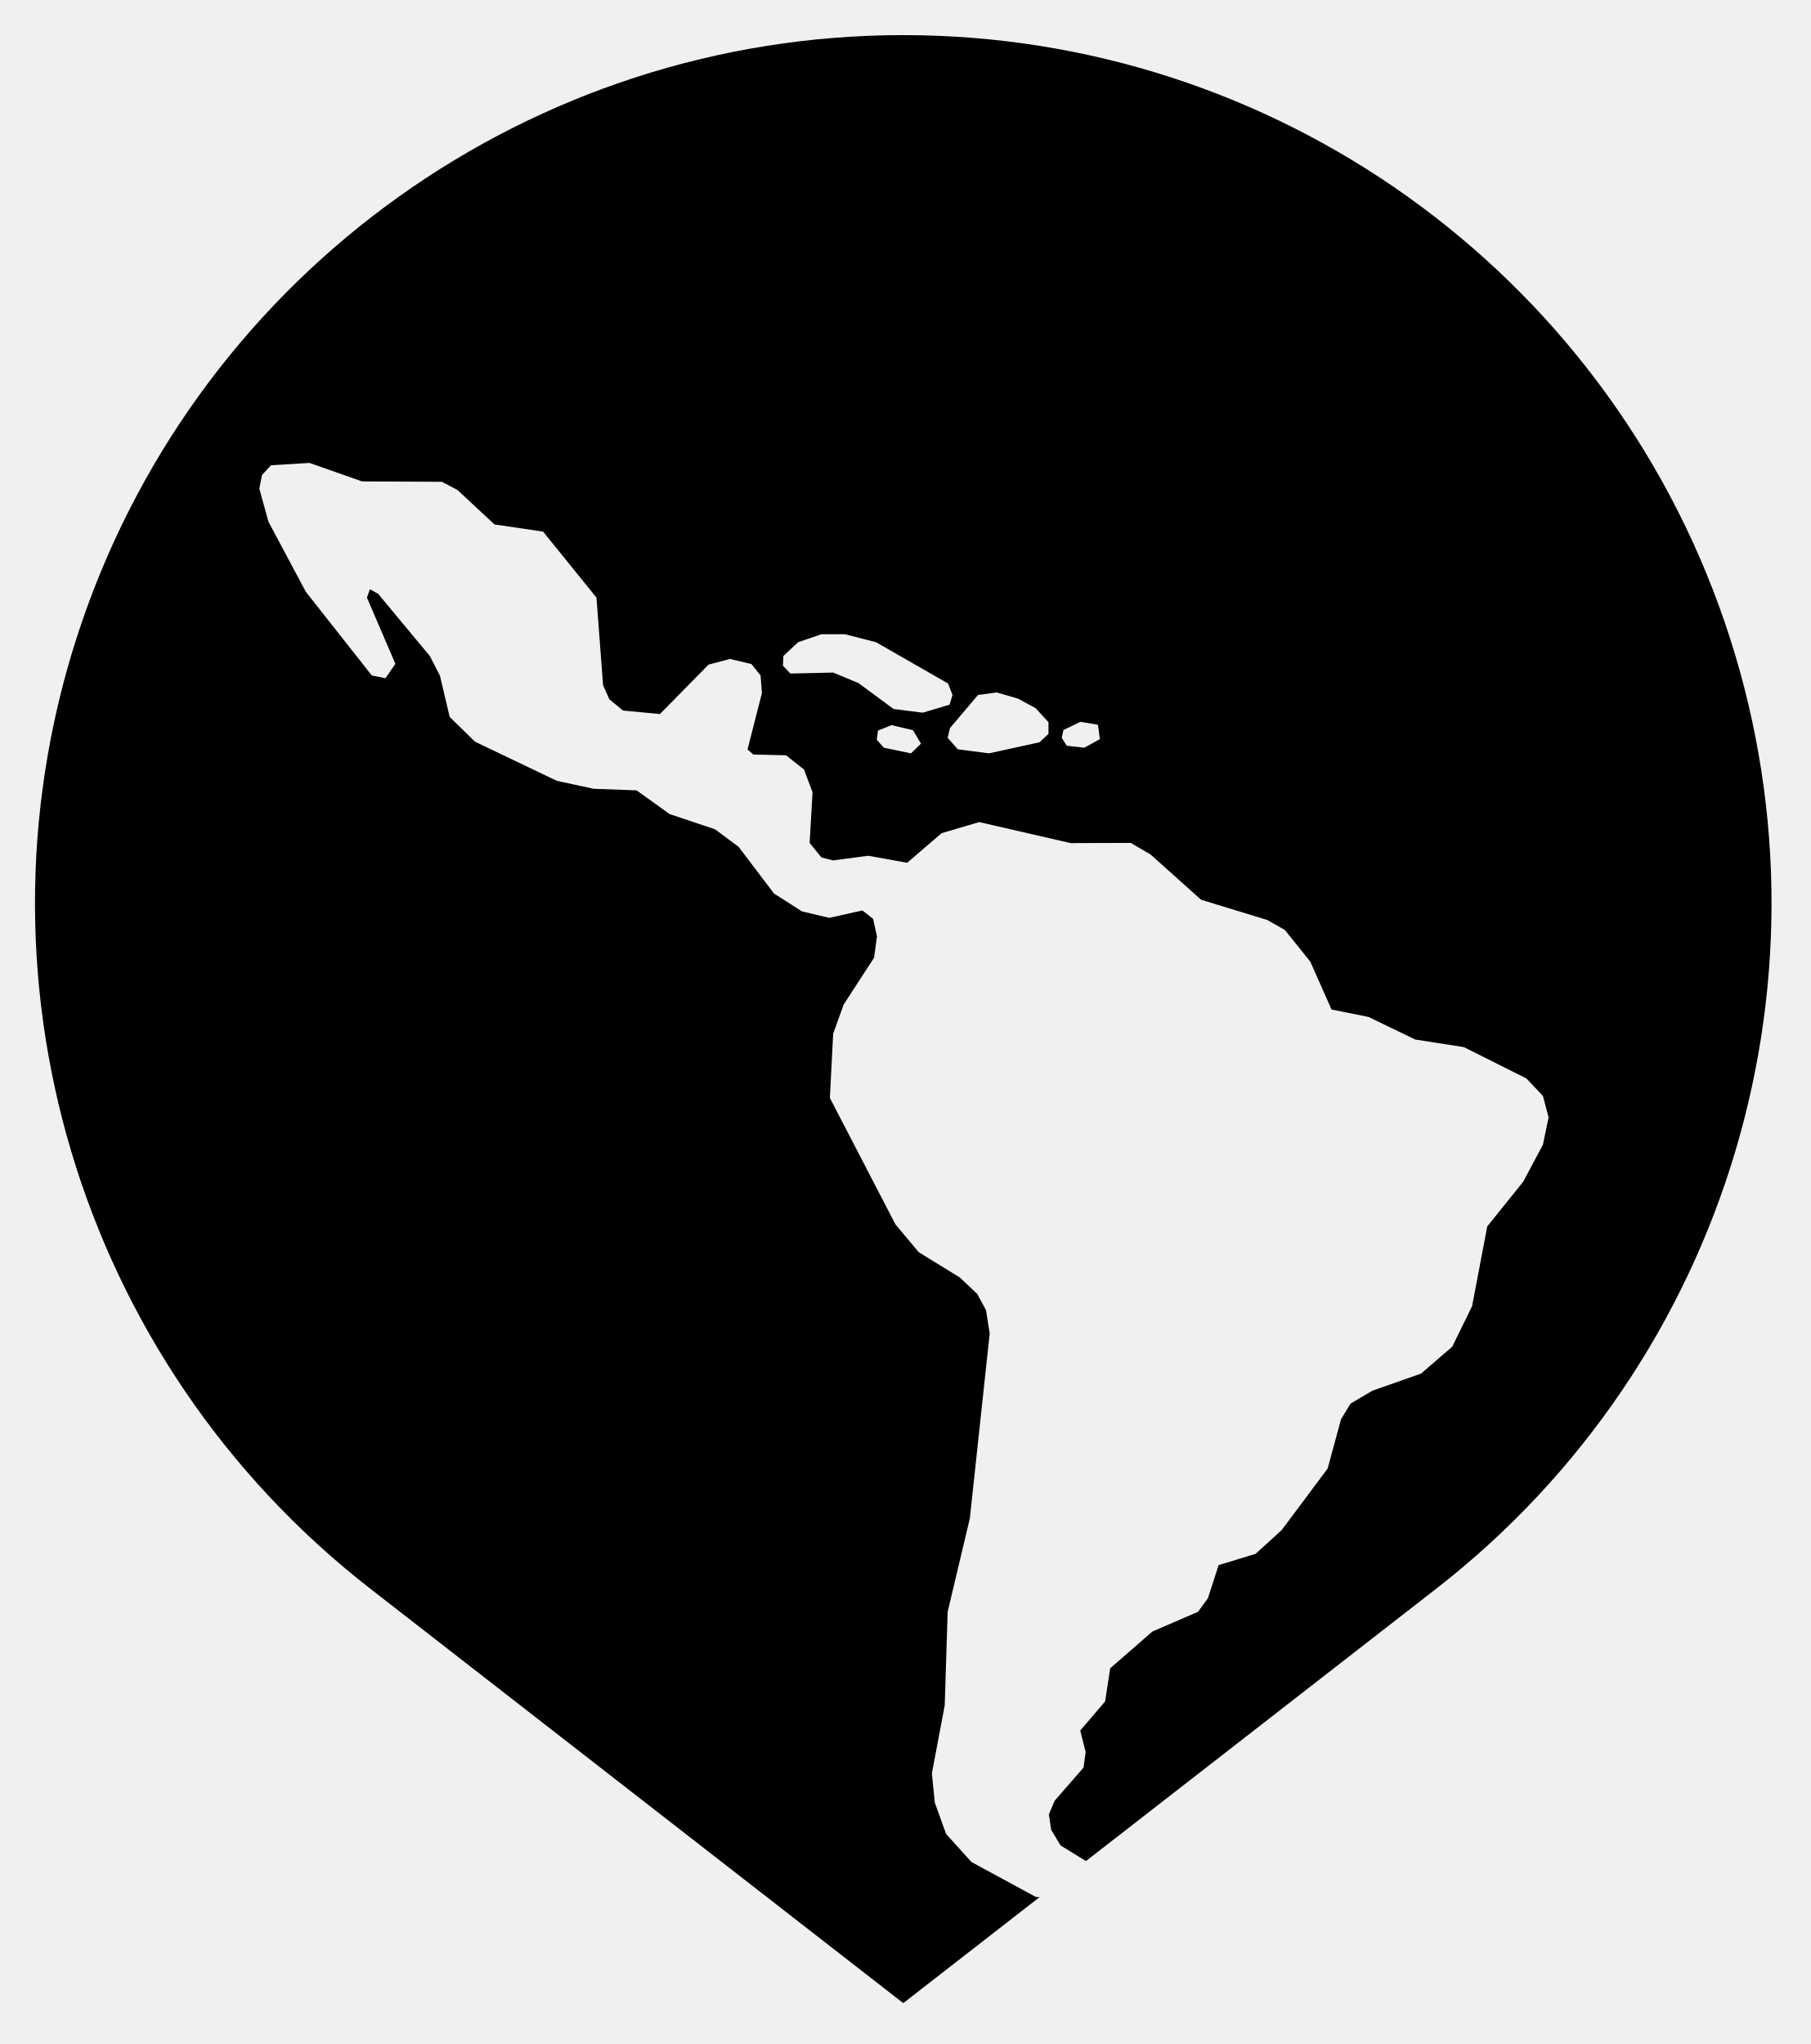
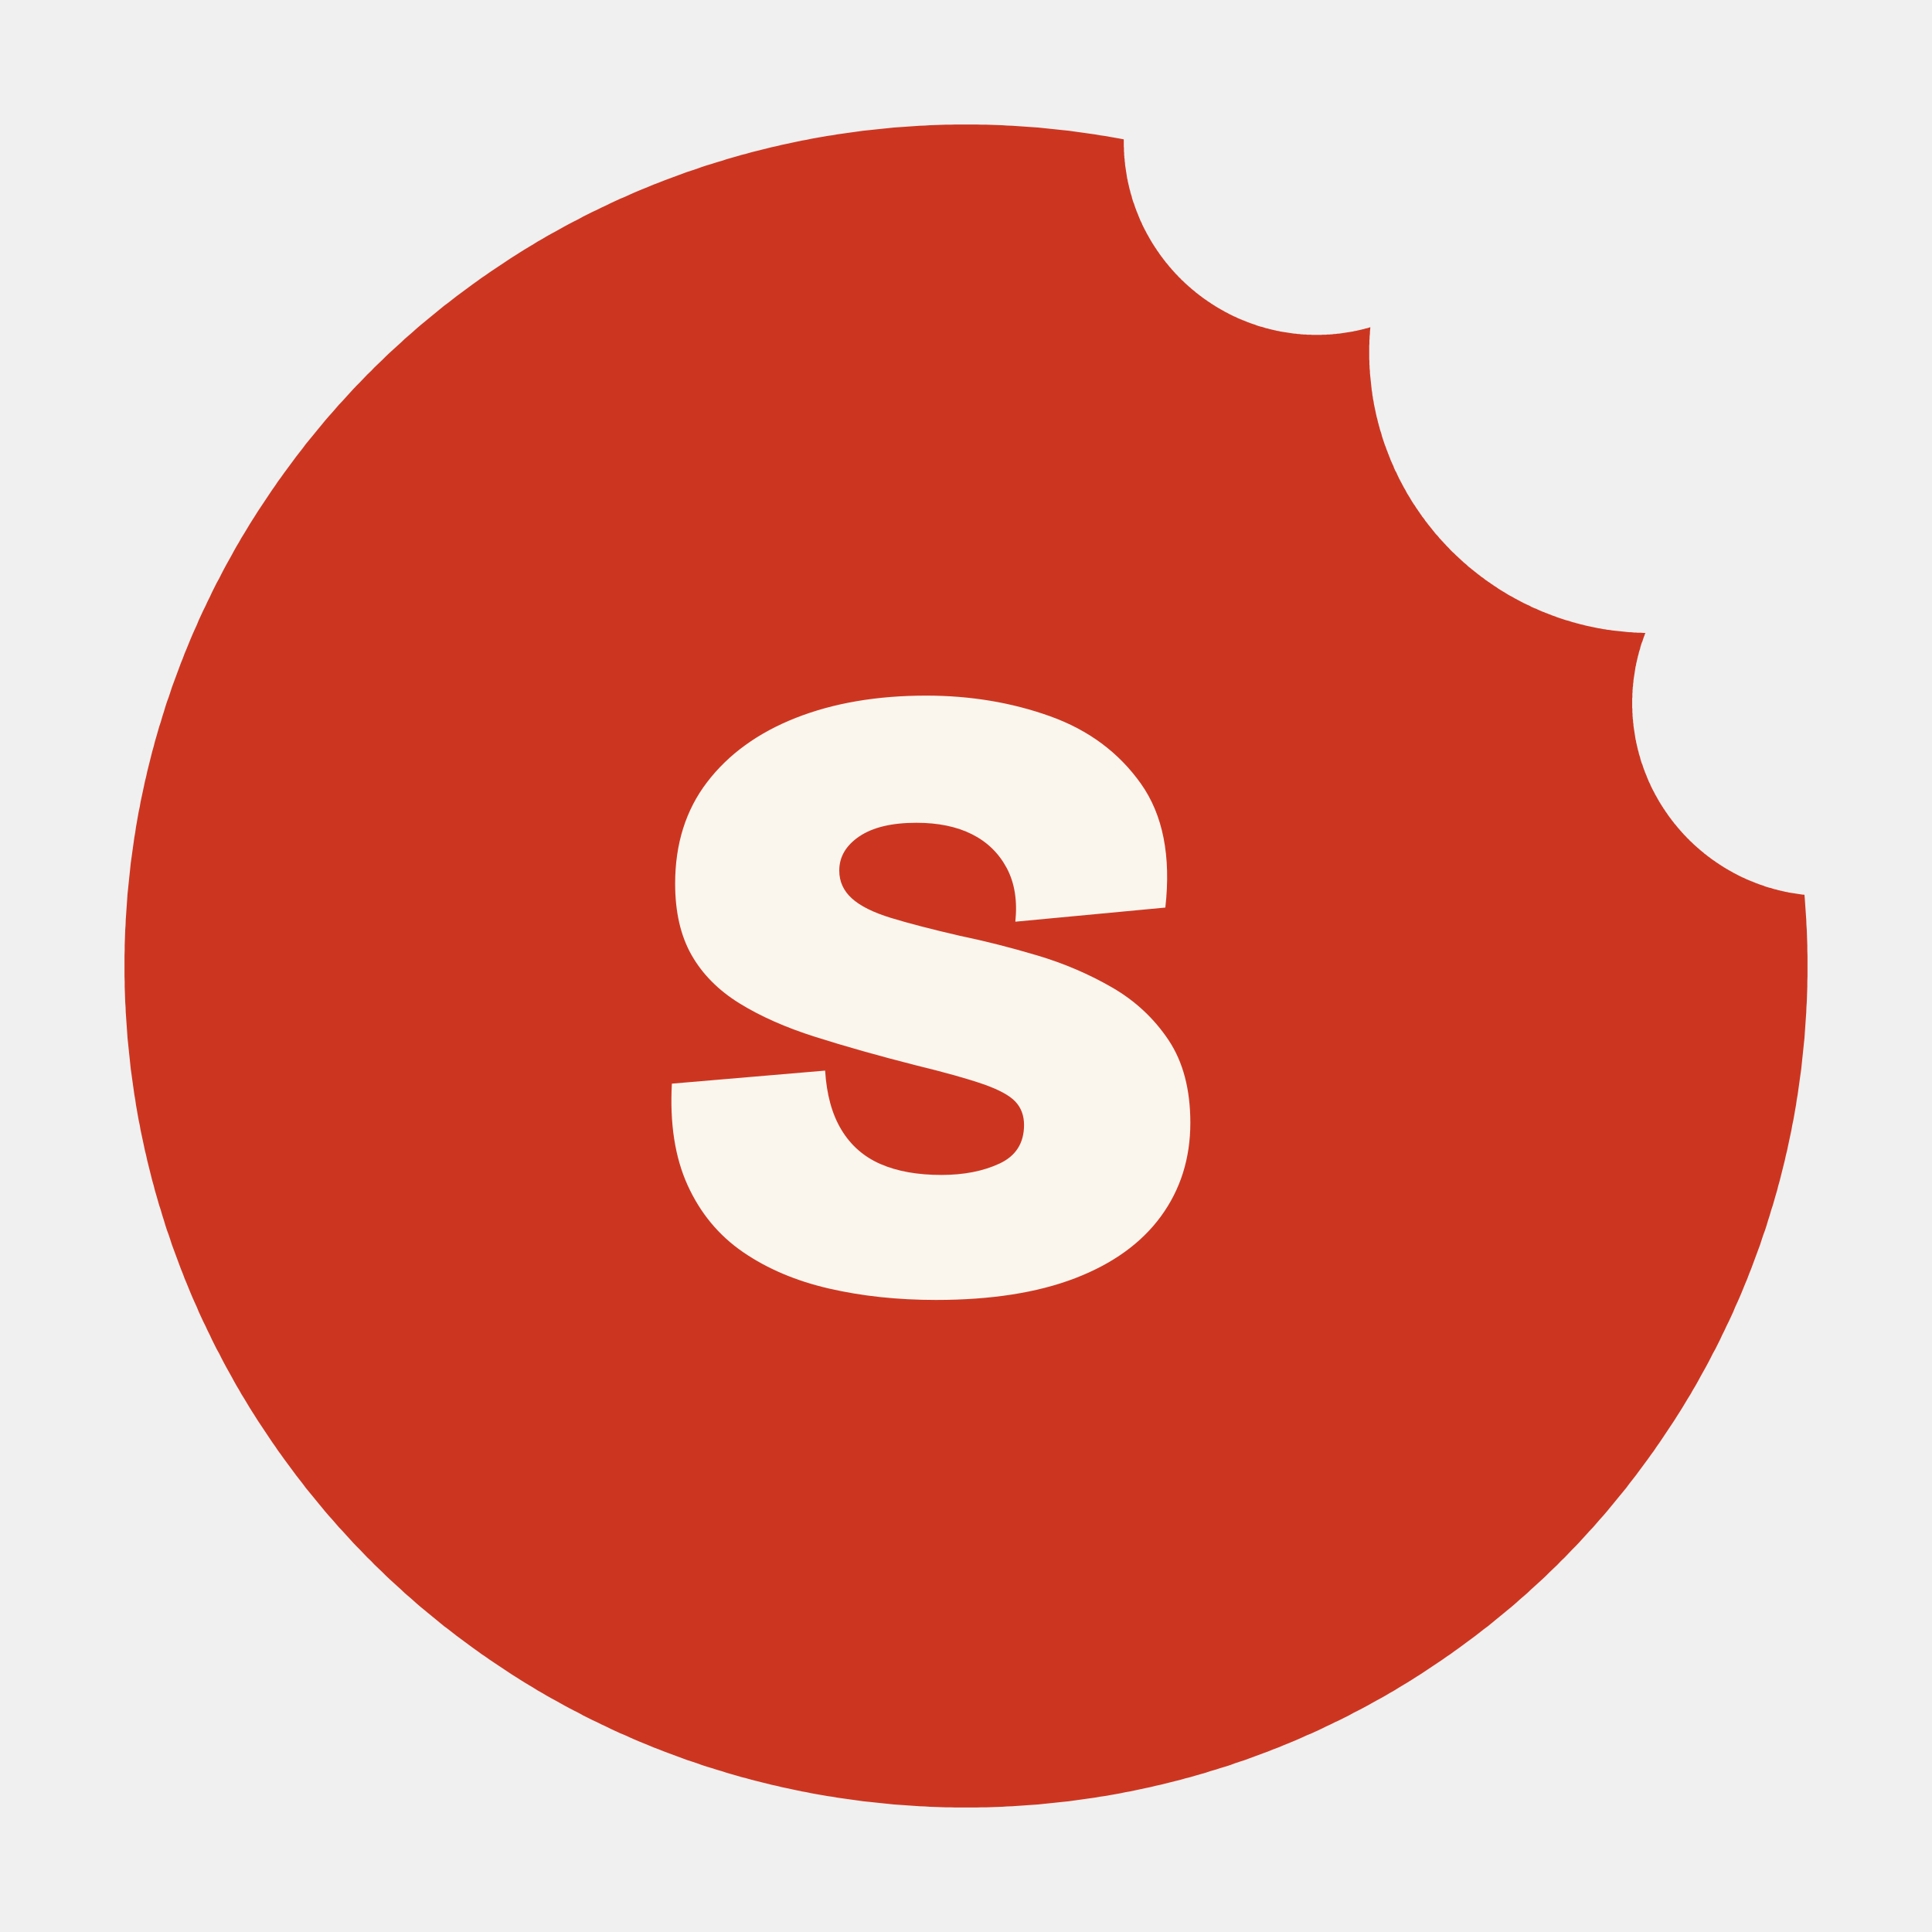
- <svg xmlns="http://www.w3.org/2000/svg" viewBox="560 290 930 1050">
-   <defs>
-     <mask id="m1">
-       <rect x="0" y="0" width="2048" height="2048" fill="#fff" />
-       <path d="M1116.0 1267.0 L1092.0 1264.4 L1059.0 1246.5 L1046.0 1232.1 L1040.2 1216.0 L1038.7 1201.0 L1045.3 1166.0 L1046.8 1118.0 L1058.2 1070.0 L1068.4 975.0 L1066.5 963.0 L1062.0 954.7 L1053.0 946.2 L1032.0 933.3 L1020.0 919.0 L986.3 854.0 L988.0 821.0 L993.4 806.0 L1009.0 782.0 L1010.5 771.0 L1008.5 762.0 L1003.0 757.7 L986.0 761.5 L972.0 758.2 L957.6 749.0 L939.4 725.0 L927.3 716.0 L904.0 708.2 L887.0 696.0 L865.0 695.2 L846.0 691.1 L804.0 671.0 L791.0 658.3 L786.0 637.1 L780.8 627.0 L754.2 595.0 L750.0 592.7 L748.5 597.0 L763.1 631.0 L758.0 638.4 L751.0 637.0 L717.1 594.0 L697.9 558.0 L693.2 541.0 L694.6 534.0 L699.2 529.0 L719.0 527.8 L746.0 537.3 L787.0 537.5 L795.0 541.7 L814.0 559.4 L839.0 563.1 L866.4 597.0 L869.8 642.0 L873.0 649.2 L880.0 655.0 L899.0 656.8 L924.0 631.4 L935.0 628.5 L946.0 631.1 L950.7 637.0 L951.4 646.0 L944.0 675.0 L947.0 677.6 L963.8 678.0 L973.0 685.3 L977.4 697.0 L975.9 723.0 L982.0 730.5 L988.0 732.0 L1006.0 729.6 L1026.0 733.2 L1043.7 718.0 L1063.0 712.3 L1110.0 723.1 L1140.9 723.0 L1151.1 729.0 L1177.0 752.2 L1211.0 762.6 L1220.0 767.7 L1233.1 784.0 L1244.0 808.6 L1263.0 812.4 L1287.0 824.0 L1312.0 827.9 L1344.1 844.0 L1352.6 853.0 L1355.5 864.0 L1352.6 878.0 L1342.5 897.0 L1324.0 920.0 L1316.2 961.0 L1306.0 981.8 L1290.0 995.6 L1265.0 1004.4 L1253.8 1011.0 L1248.9 1019.0 L1242.0 1044.4 L1218.4 1076.0 L1205.0 1088.2 L1186.0 1094.0 L1180.5 1111.0 L1175.4 1118.0 L1152.0 1128.1 L1130.3 1147.0 L1127.7 1164.0 L1114.9 1179.0 L1117.7 1190.0 L1116.6 1198.0 L1101.8 1215.0 L1098.8 1222.0 L1100.0 1230.0 L1104.8 1238.0 L1124.3 1250.0 L1124.4 1261.0 L1116.0 1267.0Z M1034.0 656.1 L1019.0 654.2 L1001.0 640.9 L988.0 635.5 L966.0 636.0 L962.2 632.0 L962.4 627.0 L970.0 619.9 L982.0 615.8 L994.0 615.8 L1010.0 619.9 L1047.0 641.1 L1049.3 647.0 L1047.8 652.0 L1034.0 656.1Z M1068.0 677.0 L1052.0 674.9 L1046.8 669.0 L1048.0 664.0 L1062.4 647.0 L1072.0 645.7 L1083.0 648.9 L1092.0 653.8 L1098.6 661.0 L1098.6 667.0 L1094.0 671.3 L1068.0 677.0Z M1117.0 674.1 L1108.0 673.1 L1105.4 669.0 L1106.3 665.0 L1115.0 660.8 L1124.0 662.3 L1125.0 669.7 L1117.0 674.1Z M1028.0 677.0 L1014.0 674.1 L1010.4 670.0 L1011.0 665.3 L1018.0 662.5 L1029.0 665.1 L1033.1 672.0 L1028.0 677.0Z" fill="#000" />
-     </mask>
-   </defs>
-   <path d="M1024 1319 L750.2 1106.1 A446 446 0 1 1 1297.8 1106.1 Z" fill="currentColor" mask="url(#m1)" />
+ <svg xmlns="http://www.w3.org/2000/svg" viewBox="0 0 1080 1080" width="1080" height="1080">
+   <path fill="#CC3621" d="M1010.3 531.3 L1010.3 528.5 L1010.2 525.6 L1010.1 522.7 L1010.0 519.8 L1009.8 516.9 L1009.7 514.0 L1009.5 511.2 L1009.3 508.3 L1009.1 505.4 L1008.9 502.5 L1008.7 500.2 L1008.3 500.1 L1007.7 500.1 L1007.0 500.0 L1006.3 499.9 L1005.7 499.8 L1005.0 499.7 L1004.4 499.6 L1003.7 499.5 L1003.1 499.4 L1002.4 499.3 L1001.8 499.2 L1001.1 499.1 L1000.5 499.0 L999.8 498.9 L999.2 498.7 L998.5 498.6 L997.9 498.5 L997.2 498.3 L996.6 498.2 L995.9 498.0 L995.3 497.9 L994.6 497.7 L994.0 497.6 L993.4 497.4 L992.7 497.2 L992.1 497.1 L991.4 496.9 L990.8 496.7 L990.2 496.5 L989.5 496.3 L988.9 496.2 L988.3 496.0 L987.6 495.8 L987.0 495.6 L986.4 495.4 L985.8 495.1 L985.1 494.9 L984.5 494.7 L983.9 494.5 L983.3 494.3 L982.6 494.0 L982.0 493.8 L981.4 493.6 L980.8 493.3 L980.2 493.1 L979.6 492.8 L978.9 492.6 L978.3 492.3 L977.7 492.1 L977.1 491.8 L976.5 491.6 L975.9 491.3 L975.3 491.0 L974.7 490.7 L974.1 490.5 L973.5 490.2 L972.9 489.9 L972.3 489.6 L971.7 489.3 L971.1 489.0 L970.6 488.7 L970.0 488.4 L969.4 488.1 L968.8 487.8 L968.2 487.4 L967.6 487.1 L967.1 486.8 L966.5 486.5 L965.9 486.1 L965.3 485.8 L964.8 485.5 L964.2 485.1 L963.6 484.8 L963.1 484.4 L962.5 484.1 L962.0 483.7 L961.4 483.4 L960.9 483.0 L960.3 482.6 L959.8 482.3 L959.2 481.9 L958.7 481.5 L958.1 481.1 L957.6 480.8 L957.1 480.4 L956.5 480.0 L956.0 479.6 L955.5 479.2 L954.9 478.8 L954.4 478.4 L953.9 478.0 L953.4 477.6 L952.8 477.2 L952.3 476.7 L951.8 476.3 L951.3 475.9 L950.8 475.5 L950.3 475.1 L949.8 474.6 L949.3 474.2 L948.8 473.8 L948.3 473.3 L947.8 472.9 L947.3 472.4 L946.8 472.0 L946.3 471.5 L945.9 471.1 L945.4 470.6 L944.9 470.2 L944.4 469.7 L944.0 469.2 L943.5 468.8 L943.0 468.3 L942.6 467.8 L942.1 467.3 L941.7 466.9 L941.2 466.4 L940.8 465.9 L940.3 465.4 L939.9 464.9 L939.4 464.4 L939.0 463.9 L938.6 463.4 L938.1 462.9 L937.7 462.4 L937.3 461.9 L936.9 461.4 L936.5 460.9 L936.0 460.4 L935.6 459.8 L935.2 459.3 L934.8 458.8 L934.4 458.3 L934.0 457.7 L933.6 457.2 L933.2 456.7 L932.8 456.1 L932.4 455.6 L932.1 455.1 L931.7 454.5 L931.3 454.0 L930.9 453.4 L930.6 452.9 L930.2 452.3 L929.8 451.8 L929.5 451.2 L929.1 450.7 L928.8 450.1 L928.4 449.6 L928.1 449.0 L927.7 448.4 L927.4 447.9 L927.1 447.3 L926.7 446.7 L926.4 446.1 L926.1 445.6 L925.8 445.0 L925.4 444.4 L925.1 443.8 L924.8 443.2 L924.5 442.6 L924.2 442.1 L923.9 441.5 L923.6 440.9 L923.3 440.3 L923.0 439.7 L922.7 439.1 L922.5 438.5 L922.2 437.9 L921.9 437.3 L921.6 436.7 L921.4 436.1 L921.1 435.5 L920.9 434.9 L920.6 434.3 L920.4 433.6 L920.1 433.0 L919.9 432.4 L919.6 431.8 L919.4 431.2 L919.2 430.6 L918.9 429.9 L918.7 429.3 L918.5 428.7 L918.3 428.1 L918.1 427.4 L917.8 426.8 L917.6 426.2 L917.4 425.6 L917.2 424.9 L917.0 424.3 L916.9 423.7 L916.7 423.0 L916.5 422.4 L916.3 421.8 L916.1 421.1 L916.0 420.5 L915.8 419.8 L915.6 419.2 L915.5 418.6 L915.3 417.9 L915.2 417.3 L915.0 416.6 L914.9 416.0 L914.7 415.3 L914.6 414.7 L914.5 414.0 L914.3 413.4 L914.2 412.7 L914.1 412.1 L914.0 411.4 L913.9 410.8 L913.8 410.1 L913.7 409.5 L913.6 408.8 L913.5 408.2 L913.4 407.5 L913.3 406.9 L913.2 406.2 L913.1 405.5 L913.1 404.9 L913.0 404.2 L912.9 403.6 L912.9 402.9 L912.8 402.2 L912.7 401.6 L912.7 400.9 L912.6 400.3 L912.6 399.6 L912.6 399.0 L912.5 398.3 L912.5 397.6 L912.5 397.0 L912.5 396.3 L912.4 395.6 L912.4 395.0 L912.4 394.3 L912.4 393.7 L912.4 393.0 L912.4 392.3 L912.4 391.7 L912.4 391.0 L912.4 390.4 L912.5 389.7 L912.5 389.0 L912.5 388.4 L912.5 387.7 L912.6 387.0 L912.6 386.4 L912.6 385.7 L912.7 385.1 L912.7 384.4 L912.8 383.8 L912.9 383.1 L912.9 382.4 L913.0 381.8 L913.1 381.1 L913.1 380.5 L913.2 379.8 L913.3 379.1 L913.4 378.5 L913.5 377.8 L913.6 377.2 L913.7 376.5 L913.8 375.9 L913.9 375.2 L914.0 374.6 L914.1 373.9 L914.2 373.3 L914.3 372.6 L914.5 372.0 L914.6 371.3 L914.7 370.7 L914.9 370.0 L915.0 369.4 L915.2 368.7 L915.3 368.1 L915.5 367.4 L915.6 366.8 L915.8 366.2 L916.0 365.5 L916.1 364.9 L916.3 364.2 L916.5 363.6 L916.7 363.0 L916.9 362.3 L917.0 361.7 L917.2 361.1 L917.4 360.4 L917.6 359.8 L917.8 359.2 L918.1 358.6 L918.3 357.9 L918.5 357.3 L918.7 356.7 L918.9 356.1 L919.2 355.4 L919.4 354.8 L919.6 354.2 L919.8 353.8 L919.3 353.8 L918.4 353.8 L917.4 353.7 L916.4 353.7 L915.5 353.7 L914.5 353.6 L913.5 353.6 L912.6 353.5 L911.6 353.4 L910.7 353.4 L909.7 353.3 L908.7 353.2 L907.8 353.1 L906.8 353.0 L905.9 352.9 L904.9 352.8 L904.0 352.7 L903.0 352.6 L902.1 352.5 L901.1 352.4 L900.1 352.2 L899.2 352.1 L898.2 352.0 L897.3 351.8 L896.3 351.7 L895.4 351.5 L894.4 351.3 L893.5 351.2 L892.6 351.0 L891.6 350.8 L890.7 350.6 L889.7 350.4 L888.8 350.2 L887.8 350.0 L886.9 349.8 L886.0 349.6 L885.0 349.3 L884.1 349.1 L883.2 348.9 L882.2 348.6 L881.3 348.4 L880.4 348.1 L879.5 347.9 L878.5 347.6 L877.6 347.3 L876.7 347.0 L875.8 346.8 L874.8 346.5 L873.9 346.2 L873.0 345.9 L872.1 345.6 L871.2 345.3 L870.3 345.0 L869.4 344.6 L868.5 344.3 L867.6 344.0 L866.7 343.6 L865.8 343.3 L864.9 342.9 L864.0 342.6 L863.1 342.2 L862.2 341.9 L861.3 341.5 L860.4 341.1 L859.5 340.7 L858.7 340.3 L857.8 340.0 L856.9 339.6 L856.0 339.2 L855.2 338.7 L854.3 338.3 L853.4 337.9 L852.6 337.5 L851.7 337.1 L850.8 336.6 L850.0 336.2 L849.1 335.7 L848.3 335.3 L847.4 334.8 L846.6 334.4 L845.8 333.9 L844.9 333.4 L844.1 333.0 L843.2 332.5 L842.4 332.0 L841.6 331.5 L840.8 331.0 L839.9 330.5 L839.1 330.0 L838.3 329.5 L837.5 329.0 L836.7 328.4 L835.9 327.9 L835.1 327.4 L834.3 326.8 L833.5 326.3 L832.7 325.7 L831.9 325.2 L831.1 324.6 L830.3 324.1 L829.6 323.5 L828.8 322.9 L828.0 322.4 L827.3 321.8 L826.5 321.2 L825.7 320.6 L825.0 320.0 L824.2 319.4 L823.5 318.8 L822.7 318.2 L822.0 317.6 L821.2 317.0 L820.5 316.4 L819.8 315.7 L819.1 315.1 L818.3 314.5 L817.6 313.8 L816.9 313.2 L816.2 312.5 L815.5 311.9 L814.8 311.2 L814.1 310.6 L813.4 309.9 L812.7 309.2 L812.0 308.6 L811.3 307.9 L810.6 307.2 L810.0 306.5 L809.3 305.8 L808.6 305.1 L808.0 304.4 L807.3 303.7 L806.7 303.0 L806.0 302.3 L805.4 301.6 L804.7 300.9 L804.1 300.1 L803.5 299.4 L802.8 298.7 L802.2 298.0 L801.6 297.2 L801.0 296.5 L800.4 295.7 L799.8 295.0 L799.2 294.2 L798.6 293.5 L798.0 292.7 L797.4 291.9 L796.8 291.2 L796.3 290.4 L795.7 289.6 L795.1 288.9 L794.6 288.1 L794.0 287.3 L793.5 286.5 L792.9 285.7 L792.4 284.9 L791.8 284.1 L791.3 283.3 L790.8 282.5 L790.2 281.7 L789.7 280.9 L789.2 280.1 L788.7 279.3 L788.2 278.4 L787.7 277.6 L787.2 276.8 L786.7 276.0 L786.2 275.1 L785.8 274.3 L785.3 273.4 L784.8 272.6 L784.4 271.8 L783.9 270.9 L783.5 270.1 L783.0 269.2 L782.6 268.4 L782.1 267.5 L781.7 266.6 L781.3 265.8 L780.9 264.9 L780.5 264.0 L780.0 263.2 L779.6 262.3 L779.2 261.4 L778.9 260.5 L778.5 259.7 L778.1 258.8 L777.7 257.9 L777.3 257.0 L777.0 256.1 L776.6 255.2 L776.3 254.3 L775.9 253.4 L775.6 252.5 L775.2 251.6 L774.9 250.7 L774.6 249.8 L774.2 248.9 L773.9 248.0 L773.6 247.1 L773.3 246.2 L773.0 245.3 L772.7 244.4 L772.4 243.4 L772.2 242.5 L771.9 241.6 L771.6 240.7 L771.3 239.7 L771.1 238.8 L770.8 237.9 L770.6 237.0 L770.3 236.0 L770.1 235.1 L769.9 234.2 L769.6 233.2 L769.4 232.3 L769.2 231.4 L769.0 230.4 L768.8 229.5 L768.6 228.5 L768.4 227.6 L768.2 226.6 L768.0 225.7 L767.9 224.8 L767.7 223.8 L767.5 222.9 L767.4 221.9 L767.2 221.0 L767.1 220.0 L767.0 219.1 L766.8 218.1 L766.7 217.1 L766.6 216.2 L766.5 215.2 L766.4 214.3 L766.3 213.3 L766.2 212.4 L766.1 211.4 L766.0 210.5 L765.9 209.5 L765.8 208.5 L765.8 207.6 L765.7 206.6 L765.6 205.7 L765.6 204.7 L765.5 203.7 L765.5 202.8 L765.5 201.8 L765.4 200.8 L765.4 199.9 L765.4 198.9 L765.4 198.0 L765.4 197.0 L765.4 196.0 L765.4 195.1 L765.4 194.1 L765.4 193.2 L765.5 192.2 L765.5 191.2 L765.5 190.3 L765.6 189.3 L765.6 188.3 L765.7 187.4 L765.8 186.4 L765.8 185.5 L765.9 184.5 L766.0 183.5 L766.0 182.9 L766.0 182.9 L765.4 183.1 L764.8 183.3 L764.1 183.5 L763.5 183.6 L762.8 183.8 L762.2 184.0 L761.6 184.1 L760.9 184.3 L760.3 184.4 L759.6 184.6 L759.0 184.7 L758.3 184.9 L757.7 185.0 L757.0 185.1 L756.4 185.3 L755.7 185.4 L755.1 185.5 L754.4 185.6 L753.8 185.7 L753.1 185.8 L752.5 185.9 L751.8 186.0 L751.2 186.1 L750.5 186.2 L749.9 186.3 L749.2 186.4 L748.5 186.5 L747.9 186.5 L747.2 186.6 L746.6 186.7 L745.9 186.7 L745.2 186.8 L744.6 186.9 L743.9 186.9 L743.3 187.0 L742.6 187.0 L742.0 187.0 L741.3 187.1 L740.6 187.1 L740.0 187.1 L739.3 187.1 L738.6 187.2 L738.0 187.2 L737.3 187.2 L736.7 187.2 L736.0 187.2 L735.3 187.2 L734.7 187.2 L734.0 187.2 L733.4 187.2 L732.7 187.1 L732.0 187.1 L731.4 187.1 L730.7 187.1 L730.0 187.0 L729.4 187.0 L728.7 187.0 L728.1 186.9 L727.4 186.9 L726.8 186.8 L726.1 186.7 L725.4 186.7 L724.8 186.6 L724.1 186.5 L723.5 186.5 L722.8 186.4 L722.1 186.3 L721.5 186.2 L720.8 186.1 L720.2 186.0 L719.5 185.9 L718.9 185.8 L718.2 185.7 L717.6 185.6 L716.9 185.5 L716.3 185.4 L715.6 185.3 L715.0 185.1 L714.3 185.0 L713.7 184.9 L713.0 184.7 L712.4 184.6 L711.7 184.4 L711.1 184.3 L710.4 184.1 L709.8 184.0 L709.2 183.8 L708.5 183.6 L707.9 183.5 L707.2 183.3 L706.6 183.1 L706.0 182.9 L705.3 182.7 L704.7 182.6 L704.1 182.4 L703.4 182.2 L702.8 182.0 L702.2 181.8 L701.6 181.5 L700.9 181.3 L700.3 181.1 L699.7 180.9 L699.1 180.7 L698.4 180.4 L697.8 180.2 L697.2 180.0 L696.6 179.7 L696.0 179.5 L695.4 179.2 L694.7 179.0 L694.1 178.7 L693.5 178.5 L692.9 178.2 L692.3 178.0 L691.7 177.7 L691.1 177.4 L690.5 177.1 L689.9 176.9 L689.3 176.6 L688.7 176.3 L688.1 176.0 L687.5 175.7 L686.9 175.4 L686.4 175.1 L685.8 174.8 L685.2 174.5 L684.6 174.2 L684.0 173.8 L683.4 173.5 L682.9 173.2 L682.3 172.9 L681.7 172.5 L681.1 172.2 L680.6 171.9 L680.0 171.5 L679.4 171.2 L678.9 170.8 L678.3 170.5 L677.8 170.1 L677.2 169.8 L676.7 169.4 L676.1 169.0 L675.6 168.7 L675.0 168.3 L674.5 167.9 L673.9 167.5 L673.4 167.2 L672.9 166.8 L672.3 166.4 L671.8 166.0 L671.3 165.6 L670.7 165.2 L670.2 164.8 L669.7 164.4 L669.2 164.0 L668.6 163.6 L668.1 163.1 L667.6 162.7 L667.1 162.3 L666.6 161.9 L666.1 161.5 L665.6 161.0 L665.1 160.6 L664.6 160.2 L664.1 159.7 L663.6 159.3 L663.1 158.8 L662.6 158.4 L662.1 157.9 L661.7 157.5 L661.2 157.0 L660.7 156.6 L660.2 156.1 L659.8 155.6 L659.3 155.2 L658.8 154.7 L658.4 154.2 L657.9 153.7 L657.5 153.3 L657.0 152.8 L656.6 152.3 L656.1 151.8 L655.7 151.3 L655.2 150.8 L654.8 150.3 L654.4 149.8 L653.9 149.3 L653.5 148.8 L653.1 148.3 L652.7 147.8 L652.3 147.3 L651.8 146.8 L651.4 146.2 L651.0 145.7 L650.6 145.2 L650.2 144.7 L649.8 144.1 L649.4 143.6 L649.0 143.1 L648.6 142.5 L648.2 142.0 L647.9 141.5 L647.5 140.9 L647.1 140.4 L646.7 139.8 L646.4 139.3 L646.0 138.7 L645.6 138.2 L645.3 137.6 L644.9 137.1 L644.6 136.5 L644.2 136.0 L643.9 135.4 L643.5 134.8 L643.2 134.3 L642.9 133.7 L642.5 133.1 L642.2 132.5 L641.9 132.0 L641.6 131.4 L641.2 130.8 L640.9 130.2 L640.6 129.6 L640.3 129.0 L640.0 128.5 L639.7 127.9 L639.4 127.3 L639.1 126.7 L638.8 126.1 L638.5 125.5 L638.3 124.9 L638.0 124.3 L637.7 123.7 L637.4 123.1 L637.2 122.5 L636.9 121.9 L636.7 121.3 L636.4 120.7 L636.2 120.0 L635.9 119.4 L635.7 118.8 L635.4 118.2 L635.2 117.6 L635.0 117.0 L634.7 116.3 L634.5 115.7 L634.3 115.1 L634.1 114.5 L633.9 113.8 L633.6 113.2 L633.4 112.6 L633.2 112.0 L633.0 111.3 L632.8 110.7 L632.7 110.1 L632.5 109.4 L632.3 108.8 L632.1 108.2 L631.9 107.5 L631.8 106.9 L631.6 106.2 L631.4 105.6 L631.3 105.0 L631.1 104.3 L631.0 103.7 L630.8 103.0 L630.7 102.4 L630.5 101.7 L630.4 101.1 L630.3 100.4 L630.1 99.8 L630.0 99.1 L629.9 98.5 L629.8 97.8 L629.7 97.2 L629.6 96.5 L629.5 95.9 L629.4 95.2 L629.3 94.6 L629.2 93.9 L629.1 93.3 L629.0 92.6 L628.9 91.9 L628.9 91.3 L628.8 90.6 L628.7 90.0 L628.7 89.3 L628.6 88.6 L628.5 88.0 L628.5 87.3 L628.4 86.7 L628.4 86.0 L628.4 85.4 L628.3 84.7 L628.3 84.0 L628.3 83.4 L628.3 82.7 L628.2 82.0 L628.2 81.4 L628.2 80.7 L628.2 80.1 L628.2 79.4 L628.2 78.7 L628.2 78.1 L628.2 77.9 L626.1 77.5 L623.3 77.0 L620.4 76.5 L617.6 76.0 L614.7 75.6 L611.9 75.1 L609.0 74.7 L606.2 74.3 L603.3 73.9 L600.4 73.5 L597.6 73.1 L594.7 72.8 L591.8 72.5 L589.0 72.2 L586.1 71.9 L583.2 71.6 L580.4 71.3 L577.5 71.1 L574.6 70.9 L571.7 70.7 L568.8 70.5 L566.0 70.3 L563.1 70.2 L560.2 70.0 L557.3 69.9 L554.4 69.8 L551.5 69.7 L548.7 69.7 L545.8 69.6 L542.9 69.6 L540.0 69.6 L537.1 69.6 L534.2 69.6 L531.3 69.7 L528.5 69.7 L525.6 69.8 L522.7 69.9 L519.8 70.0 L516.9 70.2 L514.0 70.3 L511.2 70.5 L508.3 70.7 L505.4 70.9 L502.5 71.1 L499.6 71.3 L496.8 71.6 L493.9 71.9 L491.0 72.2 L488.2 72.5 L485.3 72.8 L482.4 73.1 L479.6 73.5 L476.7 73.9 L473.8 74.3 L471.0 74.7 L468.1 75.1 L465.3 75.6 L462.4 76.0 L459.6 76.5 L456.7 77.0 L453.9 77.5 L451.1 78.1 L448.2 78.6 L445.4 79.2 L442.6 79.8 L439.8 80.4 L436.9 81.0 L434.1 81.7 L431.3 82.3 L428.5 83.0 L425.7 83.7 L422.9 84.4 L420.1 85.1 L417.3 85.9 L414.5 86.6 L411.8 87.4 L409.0 88.2 L406.2 89.0 L403.5 89.9 L400.7 90.7 L397.9 91.6 L395.2 92.4 L392.4 93.3 L389.7 94.3 L387.0 95.2 L384.2 96.1 L381.5 97.1 L378.8 98.1 L376.1 99.1 L373.4 100.1 L370.7 101.1 L368.0 102.2 L365.3 103.2 L362.7 104.3 L360.0 105.4 L357.3 106.5 L354.7 107.6 L352.0 108.8 L349.4 110.0 L346.7 111.1 L344.1 112.3 L341.5 113.5 L338.9 114.8 L336.3 116.0 L333.7 117.3 L331.1 118.5 L328.5 119.8 L325.9 121.1 L323.4 122.5 L320.8 123.8 L318.3 125.1 L315.7 126.5 L313.2 127.9 L310.7 129.3 L308.1 130.7 L305.6 132.1 L303.1 133.6 L300.6 135.0 L298.2 136.5 L295.7 138.0 L293.2 139.5 L290.8 141.0 L288.3 142.6 L285.9 144.1 L283.5 145.7 L281.1 147.3 L278.7 148.9 L276.3 150.5 L273.9 152.1 L271.5 153.8 L269.1 155.4 L266.8 157.1 L264.4 158.8 L262.1 160.5 L259.8 162.2 L257.5 163.9 L255.2 165.6 L252.9 167.4 L250.6 169.2 L248.3 170.9 L246.1 172.7 L243.8 174.6 L241.6 176.4 L239.4 178.2 L237.1 180.1 L234.9 181.9 L232.7 183.8 L230.6 185.7 L228.4 187.6 L226.2 189.5 L224.1 191.5 L222.0 193.4 L219.8 195.4 L217.7 197.3 L215.6 199.3 L213.6 201.3 L211.5 203.3 L209.4 205.3 L207.4 207.4 L205.3 209.4 L203.3 211.5 L201.3 213.6 L199.3 215.6 L197.3 217.7 L195.4 219.8 L193.4 222.0 L191.5 224.1 L189.5 226.2 L187.6 228.4 L185.7 230.6 L183.8 232.7 L181.9 234.9 L180.1 237.1 L178.2 239.4 L176.4 241.6 L174.6 243.8 L172.7 246.1 L170.9 248.3 L169.2 250.6 L167.4 252.9 L165.6 255.2 L163.9 257.5 L162.2 259.8 L160.5 262.1 L158.8 264.4 L157.1 266.8 L155.4 269.1 L153.8 271.5 L152.1 273.9 L150.5 276.3 L148.9 278.7 L147.3 281.1 L145.7 283.5 L144.1 285.9 L142.6 288.3 L141.0 290.8 L139.5 293.2 L138.0 295.7 L136.5 298.2 L135.0 300.6 L133.6 303.1 L132.1 305.6 L130.7 308.1 L129.3 310.7 L127.9 313.2 L126.5 315.7 L125.1 318.3 L123.8 320.8 L122.5 323.4 L121.1 325.9 L119.8 328.5 L118.5 331.1 L117.3 333.7 L116.0 336.3 L114.8 338.9 L113.5 341.5 L112.3 344.1 L111.1 346.7 L110.0 349.4 L108.8 352.0 L107.6 354.7 L106.5 357.3 L105.4 360.0 L104.3 362.7 L103.2 365.3 L102.2 368.0 L101.1 370.7 L100.1 373.4 L99.1 376.1 L98.1 378.8 L97.1 381.5 L96.1 384.2 L95.2 387.0 L94.3 389.7 L93.3 392.4 L92.4 395.2 L91.6 397.9 L90.7 400.7 L89.9 403.5 L89.0 406.2 L88.2 409.0 L87.4 411.8 L86.6 414.5 L85.9 417.3 L85.1 420.1 L84.4 422.9 L83.7 425.7 L83.0 428.5 L82.3 431.3 L81.7 434.1 L81.0 436.9 L80.4 439.8 L79.8 442.6 L79.2 445.4 L78.6 448.2 L78.1 451.1 L77.5 453.9 L77.0 456.7 L76.5 459.6 L76.0 462.4 L75.6 465.3 L75.1 468.1 L74.7 471.0 L74.3 473.8 L73.9 476.7 L73.5 479.6 L73.1 482.4 L72.8 485.3 L72.5 488.2 L72.2 491.0 L71.9 493.9 L71.6 496.8 L71.3 499.6 L71.1 502.5 L70.9 505.4 L70.7 508.3 L70.5 511.2 L70.3 514.0 L70.2 516.9 L70.0 519.8 L69.9 522.7 L69.8 525.6 L69.7 528.5 L69.7 531.3 L69.6 534.2 L69.6 537.1 L69.6 540.0 L69.6 542.9 L69.6 545.8 L69.7 548.7 L69.7 551.5 L69.8 554.4 L69.9 557.3 L70.0 560.2 L70.2 563.1 L70.3 566.0 L70.5 568.8 L70.7 571.7 L70.9 574.6 L71.1 577.5 L71.3 580.4 L71.6 583.2 L71.9 586.1 L72.2 589.0 L72.5 591.8 L72.8 594.7 L73.1 597.6 L73.5 600.4 L73.9 603.3 L74.3 606.2 L74.7 609.0 L75.1 611.9 L75.6 614.7 L76.0 617.6 L76.5 620.4 L77.0 623.3 L77.5 626.1 L78.1 628.9 L78.6 631.8 L79.2 634.6 L79.8 637.4 L80.4 640.2 L81.0 643.1 L81.7 645.9 L82.3 648.7 L83.0 651.5 L83.7 654.3 L84.4 657.1 L85.1 659.9 L85.9 662.7 L86.6 665.5 L87.4 668.2 L88.2 671.0 L89.0 673.8 L89.9 676.5 L90.7 679.3 L91.6 682.1 L92.4 684.8 L93.3 687.6 L94.3 690.3 L95.2 693.0 L96.1 695.8 L97.1 698.5 L98.1 701.2 L99.1 703.9 L100.1 706.6 L101.1 709.3 L102.2 712.0 L103.2 714.7 L104.3 717.3 L105.4 720.0 L106.5 722.7 L107.6 725.3 L108.8 728.0 L110.0 730.6 L111.1 733.3 L112.3 735.9 L113.5 738.5 L114.8 741.1 L116.0 743.7 L117.3 746.3 L118.5 748.9 L119.8 751.5 L121.1 754.1 L122.5 756.6 L123.8 759.2 L125.1 761.7 L126.5 764.3 L127.9 766.8 L129.3 769.3 L130.7 771.9 L132.1 774.4 L133.6 776.9 L135.0 779.4 L136.5 781.8 L138.0 784.3 L139.5 786.8 L141.0 789.2 L142.6 791.7 L144.1 794.1 L145.7 796.5 L147.3 798.9 L148.9 801.3 L150.5 803.7 L152.1 806.1 L153.8 808.5 L155.4 810.9 L157.1 813.2 L158.8 815.6 L160.5 817.9 L162.2 820.2 L163.9 822.5 L165.6 824.8 L167.4 827.1 L169.2 829.4 L170.9 831.7 L172.7 833.9 L174.6 836.2 L176.4 838.4 L178.2 840.6 L180.1 842.9 L181.9 845.1 L183.8 847.3 L185.7 849.4 L187.6 851.6 L189.5 853.8 L191.5 855.9 L193.4 858.0 L195.4 860.2 L197.3 862.3 L199.3 864.4 L201.3 866.4 L203.3 868.5 L205.3 870.6 L207.4 872.6 L209.4 874.7 L211.5 876.7 L213.6 878.7 L215.6 880.7 L217.7 882.7 L219.8 884.6 L222.0 886.6 L224.1 888.5 L226.2 890.5 L228.4 892.4 L230.6 894.3 L232.7 896.2 L234.9 898.1 L237.1 899.9 L239.4 901.8 L241.6 903.6 L243.8 905.4 L246.1 907.3 L248.3 909.1 L250.6 910.8 L252.9 912.6 L255.2 914.4 L257.5 916.1 L259.8 917.8 L262.1 919.5 L264.4 921.2 L266.8 922.9 L269.1 924.6 L271.5 926.2 L273.9 927.9 L276.3 929.5 L278.7 931.1 L281.1 932.7 L283.5 934.3 L285.9 935.9 L288.3 937.4 L290.8 939.0 L293.2 940.5 L295.7 942.0 L298.2 943.5 L300.6 945.0 L303.1 946.4 L305.6 947.9 L308.1 949.3 L310.7 950.7 L313.2 952.1 L315.7 953.5 L318.3 954.9 L320.8 956.2 L323.4 957.5 L325.9 958.9 L328.5 960.2 L331.1 961.5 L333.7 962.7 L336.3 964.0 L338.9 965.2 L341.5 966.5 L344.1 967.7 L346.7 968.9 L349.4 970.0 L352.0 971.2 L354.7 972.4 L357.3 973.5 L360.0 974.6 L362.7 975.7 L365.3 976.8 L368.0 977.8 L370.7 978.9 L373.4 979.9 L376.1 980.9 L378.8 981.9 L381.5 982.9 L384.2 983.9 L387.0 984.8 L389.7 985.7 L392.4 986.7 L395.2 987.6 L397.9 988.4 L400.7 989.3 L403.5 990.1 L406.2 991.0 L409.0 991.8 L411.8 992.6 L414.5 993.4 L417.3 994.1 L420.1 994.9 L422.9 995.6 L425.7 996.3 L428.5 997.0 L431.3 997.7 L434.1 998.3 L436.9 999.0 L439.8 999.6 L442.6 1000.2 L445.4 1000.8 L448.2 1001.4 L451.1 1001.9 L453.9 1002.5 L456.7 1003.0 L459.6 1003.5 L462.4 1004.0 L465.3 1004.4 L468.1 1004.9 L471.0 1005.3 L473.8 1005.7 L476.7 1006.1 L479.6 1006.5 L482.4 1006.9 L485.3 1007.2 L488.2 1007.5 L491.0 1007.8 L493.9 1008.1 L496.8 1008.4 L499.6 1008.7 L502.5 1008.9 L505.4 1009.1 L508.3 1009.3 L511.2 1009.5 L514.0 1009.7 L516.9 1009.8 L519.8 1010.0 L522.7 1010.1 L525.6 1010.2 L528.5 1010.3 L531.3 1010.3 L534.2 1010.4 L537.1 1010.4 L540.0 1010.4 L542.9 1010.4 L545.8 1010.4 L548.7 1010.3 L551.5 1010.3 L554.4 1010.2 L557.3 1010.1 L560.2 1010.0 L563.1 1009.8 L566.0 1009.7 L568.8 1009.5 L571.7 1009.3 L574.6 1009.1 L577.5 1008.9 L580.4 1008.7 L583.2 1008.4 L586.1 1008.1 L589.0 1007.8 L591.8 1007.5 L594.7 1007.2 L597.6 1006.9 L600.4 1006.5 L603.3 1006.1 L606.2 1005.7 L609.0 1005.3 L611.9 1004.9 L614.7 1004.4 L617.6 1004.0 L620.4 1003.5 L623.3 1003.0 L626.1 1002.5 L628.9 1001.9 L631.8 1001.4 L634.6 1000.8 L637.4 1000.2 L640.2 999.6 L643.1 999.0 L645.9 998.3 L648.7 997.7 L651.5 997.0 L654.3 996.3 L657.1 995.6 L659.9 994.9 L662.7 994.1 L665.5 993.4 L668.2 992.6 L671.0 991.8 L673.8 991.0 L676.5 990.1 L679.3 989.3 L682.1 988.4 L684.8 987.6 L687.6 986.7 L690.3 985.7 L693.0 984.8 L695.8 983.9 L698.5 982.9 L701.2 981.9 L703.9 980.9 L706.6 979.9 L709.3 978.9 L712.0 977.8 L714.7 976.8 L717.3 975.7 L720.0 974.6 L722.7 973.5 L725.3 972.4 L728.0 971.2 L730.6 970.0 L733.3 968.9 L735.9 967.7 L738.5 966.5 L741.1 965.2 L743.7 964.0 L746.3 962.7 L748.9 961.5 L751.5 960.2 L754.1 958.9 L756.6 957.5 L759.2 956.2 L761.7 954.9 L764.3 953.5 L766.8 952.1 L769.3 950.7 L771.9 949.3 L774.4 947.9 L776.9 946.4 L779.4 945.0 L781.8 943.5 L784.3 942.0 L786.8 940.5 L789.2 939.0 L791.7 937.4 L794.1 935.9 L796.5 934.3 L798.9 932.7 L801.3 931.1 L803.7 929.5 L806.1 927.9 L808.5 926.2 L810.9 924.6 L813.2 922.9 L815.6 921.2 L817.9 919.5 L820.2 917.8 L822.5 916.1 L824.8 914.4 L827.1 912.6 L829.4 910.8 L831.7 909.1 L833.9 907.3 L836.2 905.4 L838.4 903.6 L840.6 901.8 L842.9 899.9 L845.1 898.1 L847.3 896.2 L849.4 894.3 L851.6 892.4 L853.8 890.5 L855.9 888.5 L858.0 886.6 L860.2 884.6 L862.3 882.7 L864.4 880.7 L866.4 878.7 L868.5 876.7 L870.6 874.7 L872.6 872.6 L874.7 870.6 L876.7 868.5 L878.7 866.4 L880.7 864.4 L882.7 862.3 L884.6 860.2 L886.6 858.0 L888.5 855.9 L890.5 853.8 L892.4 851.6 L894.3 849.4 L896.2 847.3 L898.1 845.1 L899.9 842.9 L901.8 840.6 L903.6 838.4 L905.4 836.2 L907.3 833.9 L909.1 831.7 L910.8 829.4 L912.6 827.1 L914.4 824.8 L916.1 822.5 L917.8 820.2 L919.5 817.9 L921.2 815.6 L922.9 813.2 L924.6 810.9 L926.2 808.5 L927.9 806.1 L929.5 803.7 L931.1 801.3 L932.7 798.9 L934.3 796.5 L935.9 794.1 L937.4 791.7 L939.0 789.2 L940.5 786.8 L942.0 784.3 L943.5 781.8 L945.0 779.4 L946.4 776.9 L947.9 774.4 L949.3 771.9 L950.7 769.3 L952.1 766.8 L953.5 764.3 L954.9 761.7 L956.2 759.2 L957.5 756.6 L958.9 754.1 L960.2 751.5 L961.5 748.9 L962.7 746.3 L964.0 743.7 L965.2 741.1 L966.5 738.5 L967.7 735.9 L968.9 733.3 L970.0 730.6 L971.2 728.0 L972.4 725.3 L973.5 722.7 L974.6 720.0 L975.7 717.3 L976.8 714.7 L977.8 712.0 L978.9 709.3 L979.9 706.6 L980.9 703.9 L981.9 701.2 L982.9 698.5 L983.9 695.8 L984.8 693.0 L985.7 690.3 L986.7 687.6 L987.6 684.8 L988.4 682.1 L989.3 679.3 L990.1 676.5 L991.0 673.8 L991.8 671.0 L992.6 668.2 L993.4 665.5 L994.1 662.7 L994.9 659.9 L995.6 657.1 L996.3 654.3 L997.0 651.5 L997.7 648.7 L998.3 645.9 L999.0 643.1 L999.6 640.2 L1000.2 637.4 L1000.8 634.6 L1001.4 631.8 L1001.9 628.9 L1002.5 626.1 L1003.0 623.3 L1003.5 620.4 L1004.0 617.6 L1004.4 614.7 L1004.9 611.9 L1005.3 609.0 L1005.7 606.2 L1006.1 603.3 L1006.5 600.4 L1006.9 597.6 L1007.2 594.7 L1007.5 591.8 L1007.8 589.0 L1008.1 586.1 L1008.4 583.2 L1008.7 580.4 L1008.9 577.5 L1009.1 574.6 L1009.3 571.7 L1009.5 568.8 L1009.7 566.0 L1009.8 563.1 L1010.0 560.2 L1010.1 557.3 L1010.2 554.4 L1010.3 551.5 L1010.3 548.7 L1010.4 545.8 L1010.4 542.9 L1010.4 540.0 L1010.4 537.1 L1010.4 534.2 L1010.3 531.3 Z" />
+   <path fill="#FAF6EE" transform="translate(361.00 718.17) scale(0.6076 -0.6076)" d="M267 -14Q214 -14 168.5 -3.5Q123 7 89.5 30.0Q56 53 38.5 91.5Q21 130 24 185L165 197Q167 164 180.0 142.5Q193 121 216.0 111.0Q239 101 272 101Q303 101 325.5 111.5Q348 122 348 147Q348 160 340.0 168.5Q332 177 310.5 184.5Q289 192 248 202Q197 215 156.0 228.0Q115 241 86.0 259.0Q57 277 42.0 303.5Q27 330 27 369Q27 424 56.5 462.5Q86 501 138.0 521.5Q190 542 258 542Q319 542 372.0 523.0Q425 504 455.5 461.0Q486 418 478 347L340 334Q343 363 332.0 383.5Q321 404 300.0 414.5Q279 425 249 425Q215 425 196.5 412.5Q178 400 178 381Q178 366 189.5 355.5Q201 345 225.5 337.5Q250 330 289 321Q323 314 360.0 303.0Q397 292 429.0 273.5Q461 255 481.0 225.0Q501 195 501 149Q501 100 474.0 63.0Q447 26 395.0 6.0Q343 -14 267 -14Z" />
</svg>
